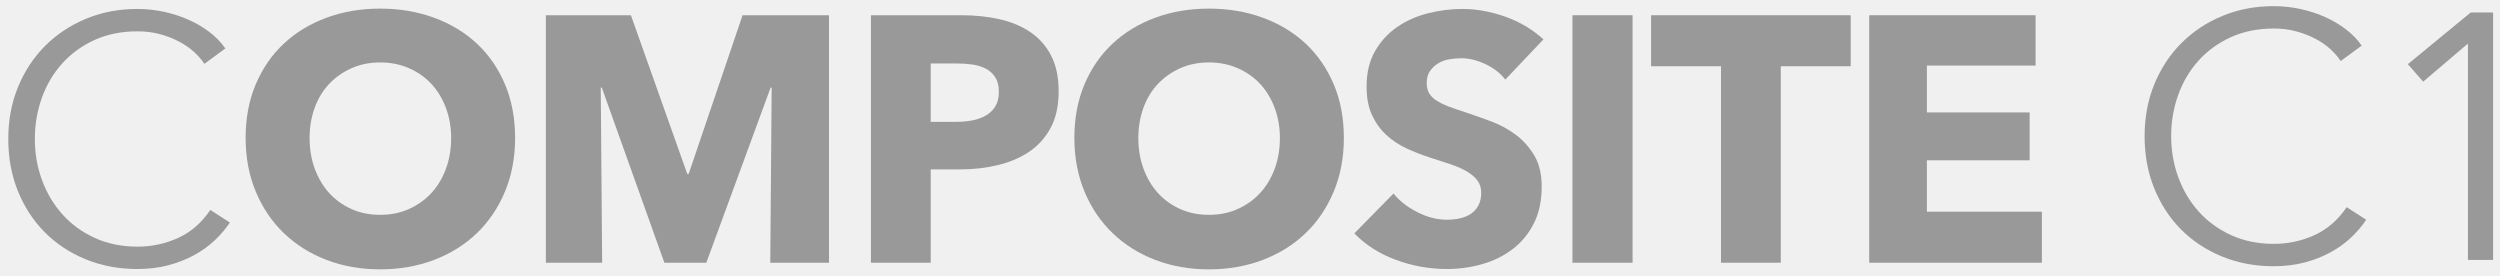
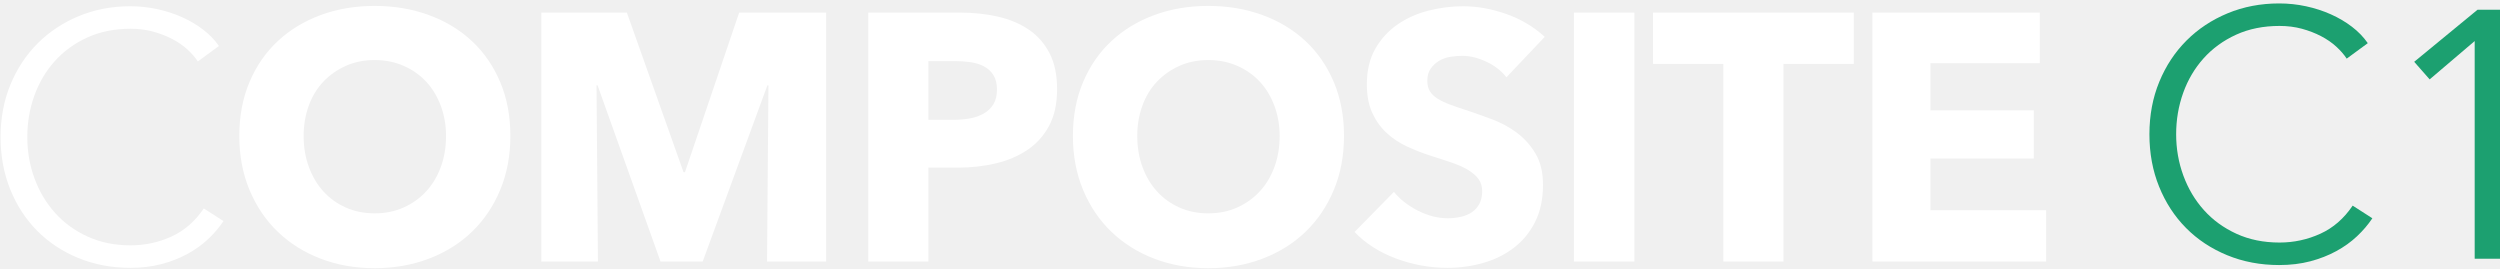
- <svg xmlns="http://www.w3.org/2000/svg" width="109px" height="12px" viewBox="68 13 237 25" version="1.1">
-   <g stroke="none" stroke-width="1" fill="none" fill-rule="evenodd">
-     <g id="C1_logo">
-       <path d="M89.793,33.55 C89.396,34.146 88.916,34.71 88.352,35.241 C87.789,35.773 87.137,36.24 86.398,36.644 C85.656,37.048 84.84,37.367 83.945,37.604 C83.051,37.839 82.072,37.957 81.013,37.957 C79.245,37.957 77.61,37.646 76.108,37.028 C74.606,36.41 73.314,35.554 72.231,34.461 C71.149,33.367 70.304,32.069 69.697,30.567 C69.089,29.065 68.785,27.419 68.785,25.63 C68.785,23.841 69.094,22.195 69.713,20.692 C70.332,19.19 71.188,17.893 72.281,16.799 C73.375,15.706 74.667,14.85 76.158,14.231 C77.649,13.613 79.268,13.303 81.013,13.303 C81.874,13.303 82.719,13.394 83.547,13.572 C84.376,13.752 85.154,14.005 85.884,14.33 C86.613,14.655 87.275,15.047 87.871,15.502 C88.469,15.958 88.965,16.474 89.363,17.048 L87.375,18.506 C87.131,18.13 86.806,17.755 86.398,17.379 C85.988,17.004 85.508,16.672 84.955,16.385 C84.403,16.098 83.801,15.866 83.15,15.69 C82.498,15.513 81.797,15.424 81.046,15.424 C79.522,15.424 78.157,15.699 76.953,16.25 C75.749,16.801 74.728,17.544 73.889,18.479 C73.049,19.415 72.408,20.499 71.967,21.732 C71.524,22.966 71.304,24.265 71.304,25.63 C71.304,26.995 71.529,28.294 71.982,29.527 C72.436,30.761 73.082,31.845 73.922,32.78 C74.761,33.717 75.782,34.46 76.986,35.01 C78.19,35.56 79.543,35.836 81.046,35.836 C82.393,35.836 83.674,35.56 84.89,35.008 C86.104,34.455 87.121,33.571 87.937,32.356 L89.793,33.55" id="Fill-5" fill="#999999" />
-       <path d="M116.832,25.53 C116.832,27.386 116.512,29.082 115.871,30.617 C115.23,32.152 114.342,33.467 113.204,34.56 C112.066,35.653 110.713,36.499 109.145,37.095 C107.576,37.691 105.875,37.989 104.042,37.989 C102.208,37.989 100.513,37.691 98.955,37.095 C97.399,36.499 96.051,35.653 94.913,34.56 C93.775,33.467 92.886,32.152 92.246,30.617 C91.605,29.082 91.285,27.386 91.285,25.53 C91.285,23.653 91.605,21.957 92.246,20.444 C92.886,18.932 93.775,17.644 94.913,16.584 C96.051,15.523 97.399,14.706 98.955,14.132 C100.513,13.558 102.208,13.27 104.042,13.27 C105.875,13.27 107.576,13.558 109.145,14.132 C110.713,14.706 112.066,15.523 113.204,16.584 C114.342,17.644 115.23,18.932 115.871,20.444 C116.512,21.957 116.832,23.653 116.832,25.53 L116.832,25.53 Z M110.769,25.53 C110.769,24.515 110.604,23.565 110.272,22.681 C109.939,21.798 109.481,21.04 108.896,20.411 C108.311,19.781 107.604,19.284 106.775,18.92 C105.947,18.556 105.036,18.373 104.042,18.373 C103.048,18.373 102.142,18.556 101.324,18.92 C100.508,19.284 99.801,19.781 99.204,20.411 C98.607,21.04 98.149,21.798 97.828,22.681 C97.508,23.565 97.348,24.515 97.348,25.53 C97.348,26.591 97.514,27.568 97.846,28.463 C98.177,29.357 98.635,30.126 99.221,30.766 C99.806,31.407 100.508,31.909 101.324,32.273 C102.142,32.639 103.048,32.82 104.042,32.82 C105.036,32.82 105.941,32.639 106.76,32.273 C107.576,31.909 108.283,31.407 108.88,30.766 C109.477,30.126 109.939,29.357 110.272,28.463 C110.604,27.568 110.769,26.591 110.769,25.53 L110.769,25.53 Z" id="Fill-6" fill="#999999" />
-       <path d="M141.022,37.36 L141.154,20.759 L141.055,20.759 L134.958,37.36 L130.982,37.36 L125.051,20.759 L124.951,20.759 L125.084,37.36 L119.748,37.36 L119.748,13.899 L127.811,13.899 L133.152,28.943 L133.285,28.943 L138.395,13.899 L146.589,13.899 L146.589,37.36 L141.022,37.36" id="Fill-7" fill="#999999" />
-       <path d="M168.358,21.123 C168.358,22.493 168.105,23.647 167.597,24.586 C167.088,25.525 166.404,26.281 165.542,26.856 C164.681,27.431 163.687,27.85 162.56,28.115 C161.434,28.38 160.262,28.513 159.047,28.513 L156.231,28.513 L156.231,37.36 L150.564,37.36 L150.564,13.899 L159.18,13.899 C160.461,13.899 161.659,14.027 162.775,14.28 C163.891,14.535 164.863,14.943 165.691,15.507 C166.52,16.07 167.171,16.81 167.647,17.727 C168.121,18.644 168.358,19.776 168.358,21.123 L168.358,21.123 Z M162.692,21.156 C162.692,20.604 162.582,20.151 162.361,19.798 C162.14,19.444 161.842,19.168 161.467,18.97 C161.09,18.771 160.666,18.638 160.191,18.572 C159.715,18.506 159.225,18.473 158.716,18.473 L156.231,18.473 L156.231,24.006 L158.617,24.006 C159.146,24.006 159.654,23.962 160.141,23.874 C160.627,23.785 161.063,23.631 161.449,23.41 C161.836,23.19 162.14,22.897 162.361,22.531 C162.582,22.167 162.692,21.709 162.692,21.156 L162.692,21.156 Z" id="Fill-8" fill="#999999" />
-       <path d="M195.398,25.53 C195.398,27.386 195.078,29.082 194.437,30.617 C193.796,32.152 192.907,33.467 191.77,34.56 C190.631,35.653 189.279,36.499 187.711,37.095 C186.142,37.691 184.441,37.989 182.607,37.989 C180.773,37.989 179.078,37.691 177.521,37.095 C175.963,36.499 174.615,35.653 173.479,34.56 C172.34,33.467 171.451,32.152 170.811,30.617 C170.17,29.082 169.85,27.386 169.85,25.53 C169.85,23.653 170.17,21.957 170.811,20.444 C171.451,18.932 172.34,17.644 173.479,16.584 C174.615,15.523 175.963,14.706 177.521,14.132 C179.078,13.558 180.773,13.27 182.607,13.27 C184.441,13.27 186.142,13.558 187.711,14.132 C189.279,14.706 190.631,15.523 191.77,16.584 C192.907,17.644 193.796,18.932 194.437,20.444 C195.078,21.957 195.398,23.653 195.398,25.53 L195.398,25.53 Z M189.334,25.53 C189.334,24.515 189.168,23.565 188.837,22.681 C188.506,21.798 188.047,21.04 187.462,20.411 C186.876,19.781 186.17,19.284 185.341,18.92 C184.513,18.556 183.602,18.373 182.607,18.373 C181.613,18.373 180.707,18.556 179.891,18.92 C179.072,19.284 178.365,19.781 177.77,20.411 C177.173,21.04 176.715,21.798 176.395,22.681 C176.074,23.565 175.914,24.515 175.914,25.53 C175.914,26.591 176.08,27.568 176.41,28.463 C176.742,29.357 177.2,30.126 177.786,30.766 C178.371,31.407 179.072,31.909 179.891,32.273 C180.707,32.639 181.613,32.82 182.607,32.82 C183.602,32.82 184.507,32.639 185.324,32.273 C186.142,31.909 186.849,31.407 187.445,30.766 C188.041,30.126 188.506,29.357 188.837,28.463 C189.168,27.568 189.334,26.591 189.334,25.53 L189.334,25.53 Z" id="Fill-9" fill="#999999" />
-       <path d="M210.707,19.997 C210.221,19.379 209.586,18.887 208.802,18.523 C208.018,18.157 207.261,17.976 206.531,17.976 C206.156,17.976 205.775,18.009 205.389,18.075 C205.002,18.141 204.654,18.269 204.345,18.456 C204.035,18.644 203.775,18.887 203.566,19.185 C203.355,19.483 203.252,19.864 203.252,20.328 C203.252,20.726 203.334,21.057 203.5,21.322 C203.666,21.587 203.908,21.819 204.229,22.018 C204.549,22.217 204.93,22.399 205.372,22.565 C205.813,22.731 206.311,22.901 206.863,23.078 C207.658,23.344 208.486,23.637 209.348,23.956 C210.21,24.277 210.994,24.702 211.701,25.232 C212.408,25.763 212.993,26.42 213.457,27.204 C213.921,27.988 214.153,28.966 214.153,30.137 C214.153,31.484 213.904,32.649 213.408,33.632 C212.91,34.615 212.242,35.428 211.402,36.067 C210.562,36.709 209.602,37.184 208.52,37.492 C207.438,37.802 206.322,37.957 205.174,37.957 C203.494,37.957 201.871,37.663 200.303,37.078 C198.733,36.493 197.43,35.659 196.393,34.577 L200.104,30.799 C200.678,31.507 201.434,32.097 202.373,32.572 C203.313,33.047 204.245,33.284 205.174,33.284 C205.593,33.284 206.002,33.24 206.399,33.151 C206.797,33.063 207.145,32.92 207.443,32.721 C207.741,32.523 207.979,32.257 208.155,31.926 C208.332,31.595 208.42,31.196 208.42,30.732 C208.42,30.291 208.31,29.916 208.09,29.606 C207.868,29.297 207.553,29.016 207.145,28.762 C206.736,28.508 206.229,28.275 205.621,28.065 C205.013,27.856 204.322,27.63 203.549,27.386 C202.799,27.144 202.063,26.856 201.346,26.524 C200.628,26.193 199.987,25.769 199.424,25.249 C198.861,24.731 198.408,24.101 198.066,23.36 C197.723,22.62 197.552,21.72 197.552,20.659 C197.552,19.356 197.816,18.24 198.348,17.313 C198.877,16.385 199.573,15.623 200.435,15.026 C201.297,14.43 202.268,13.994 203.351,13.718 C204.433,13.441 205.526,13.303 206.631,13.303 C207.957,13.303 209.31,13.547 210.69,14.032 C212.07,14.519 213.28,15.236 214.318,16.187 L210.707,19.997" id="Fill-10" fill="#999999" />
-       <path d="M217.068,13.899 L222.767,13.899 L222.767,37.36 L217.068,37.36 L217.068,13.899 Z" id="Fill-11" fill="#999999" />
-       <path d="M236.817,18.737 L236.817,37.36 L231.151,37.36 L231.151,18.737 L224.523,18.737 L224.523,13.899 L243.445,13.899 L243.445,18.737 L236.817,18.737" id="Fill-12" fill="#999999" />
-       <path d="M245.201,37.36 L245.201,13.899 L260.974,13.899 L260.974,18.671 L250.668,18.671 L250.668,23.111 L260.41,23.111 L260.41,27.651 L250.668,27.651 L250.668,32.523 L261.57,32.523 L261.57,37.36 L245.201,37.36" id="Fill-13" fill="#999999" />
-       <path d="M292.318,33.285 C291.92,33.882 291.439,34.445 290.876,34.977 C290.312,35.509 289.66,35.977 288.921,36.38 C288.181,36.784 287.363,37.103 286.469,37.34 C285.574,37.575 284.596,37.693 283.535,37.693 C281.768,37.693 280.133,37.384 278.631,36.765 C277.129,36.146 275.836,35.29 274.754,34.196 C273.671,33.104 272.826,31.806 272.219,30.303 C271.61,28.801 271.307,27.154 271.307,25.365 C271.307,23.575 271.616,21.93 272.234,20.427 C272.854,18.925 273.709,17.627 274.803,16.533 C275.897,15.44 277.189,14.584 278.681,13.965 C280.172,13.347 281.79,13.037 283.535,13.037 C284.397,13.037 285.242,13.127 286.07,13.306 C286.899,13.485 287.678,13.738 288.407,14.063 C289.137,14.39 289.799,14.78 290.396,15.236 C290.992,15.692 291.489,16.207 291.887,16.781 L289.898,18.24 C289.655,17.864 289.33,17.489 288.921,17.113 C288.512,16.737 288.031,16.406 287.479,16.119 C286.927,15.832 286.324,15.6 285.674,15.423 C285.021,15.246 284.32,15.158 283.568,15.158 C282.045,15.158 280.68,15.434 279.477,15.983 C278.271,16.534 277.25,17.277 276.41,18.213 C275.57,19.149 274.93,20.233 274.488,21.468 C274.047,22.701 273.826,24 273.826,25.365 C273.826,26.731 274.052,28.029 274.505,29.263 C274.957,30.496 275.604,31.581 276.443,32.517 C277.283,33.452 278.305,34.195 279.51,34.746 C280.713,35.297 282.066,35.572 283.568,35.572 C284.916,35.572 286.197,35.296 287.413,34.743 C288.628,34.191 289.645,33.308 290.462,32.093 L292.318,33.285" id="Fill-14" fill="#999999" />
-       <path d="M304.348,37.097 L301.961,37.097 L301.961,16.583 L297.719,20.195 L296.261,18.538 L302.227,13.634 L304.348,13.634 L304.348,37.097" id="Fill-15" fill="#999999" />
+ <svg xmlns="http://www.w3.org/2000/svg" width="121px" height="13px" viewBox="0 0 466 50" version="1.1">
+   <defs />
+   <g id="Page-1" stroke="none" stroke-width="1" fill="none" fill-rule="evenodd">
+     <g id="Marketing_campaign-Copy-2" transform="translate(-429, -384)">
+       <g id="C1_logos_white-green" transform="translate(429, 384)">
+         <path d="M41.657,41.177 C40.873,42.355 39.923,43.471 38.806,44.522 C37.694,45.573 36.404,46.498 34.941,47.297 C33.475,48.095 31.86,48.727 30.091,49.194 C28.322,49.66 26.387,49.893 24.291,49.893 C20.796,49.893 17.562,49.279 14.592,48.057 C11.619,46.834 9.064,45.14 6.924,42.979 C4.782,40.815 3.112,38.249 1.912,35.278 C0.709,32.308 0.108,29.051 0.108,25.513 C0.108,21.974 0.718,18.72 1.943,15.747 C3.167,12.777 4.859,10.21 7.022,8.047 C9.186,5.886 11.741,4.192 14.69,2.969 C17.639,1.747 20.84,1.132 24.291,1.132 C25.995,1.132 27.666,1.312 29.303,1.665 C30.943,2.021 32.482,2.521 33.925,3.164 C35.368,3.807 36.678,4.582 37.856,5.482 C39.038,6.384 40.019,7.404 40.807,8.539 L36.875,11.423 C36.392,10.679 35.749,9.938 34.941,9.194 C34.132,8.453 33.182,7.796 32.088,7.228 C30.997,6.66 29.806,6.202 28.519,5.853 C27.229,5.503 25.842,5.327 24.357,5.327 C21.342,5.327 18.644,5.872 16.262,6.961 C13.881,8.051 11.86,9.521 10.201,11.371 C8.541,13.221 7.274,15.365 6.4,17.804 C5.526,20.244 5.089,22.813 5.089,25.513 C5.089,28.213 5.535,30.782 6.431,33.221 C7.327,35.661 8.606,37.804 10.267,39.655 C11.926,41.507 13.946,42.977 16.328,44.064 C18.71,45.153 21.384,45.698 24.357,45.698 C27.021,45.698 29.554,45.152 31.959,44.06 C34.36,42.967 36.372,41.219 37.987,38.817 L41.657,41.177" id="Fill-1" fill="#FFFFFF" />
+         <path d="M95.134,25.316 C95.134,28.985 94.5,32.34 93.234,35.377 C91.967,38.413 90.209,41.013 87.959,43.176 C85.709,45.337 83.032,47.01 79.93,48.188 C76.828,49.368 73.463,49.957 69.839,49.957 C66.211,49.957 62.858,49.368 59.777,48.188 C56.699,47.01 54.033,45.337 51.783,43.176 C49.533,41.013 47.774,38.413 46.508,35.377 C45.24,32.34 44.608,28.985 44.608,25.316 C44.608,21.604 45.24,18.249 46.508,15.257 C47.774,12.265 49.533,9.719 51.783,7.622 C54.033,5.524 56.699,3.908 59.777,2.772 C62.858,1.636 66.211,1.069 69.839,1.069 C73.463,1.069 76.828,1.636 79.93,2.772 C83.032,3.908 85.709,5.524 87.959,7.622 C90.209,9.719 91.967,12.265 93.234,15.257 C94.5,18.249 95.134,21.604 95.134,25.316 L95.134,25.316 Z M83.142,25.316 C83.142,23.307 82.815,21.428 82.159,19.68 C81.503,17.934 80.596,16.435 79.44,15.191 C78.28,13.946 76.883,12.962 75.244,12.242 C73.606,11.521 71.804,11.16 69.839,11.16 C67.872,11.16 66.08,11.521 64.463,12.242 C62.849,12.962 61.45,13.946 60.27,15.191 C59.09,16.435 58.182,17.934 57.548,19.68 C56.915,21.428 56.598,23.307 56.598,25.316 C56.598,27.413 56.927,29.347 57.584,31.116 C58.238,32.885 59.144,34.405 60.303,35.67 C61.46,36.939 62.849,37.932 64.463,38.652 C66.08,39.375 67.872,39.734 69.839,39.734 C71.804,39.734 73.595,39.375 75.213,38.652 C76.828,37.932 78.227,36.939 79.407,35.67 C80.587,34.405 81.503,32.885 82.159,31.116 C82.815,29.347 83.142,27.413 83.142,25.316 L83.142,25.316 Z" id="Fill-2" fill="#FFFFFF" />
+         <path d="M142.976,48.713 L143.238,15.879 L143.041,15.879 L130.983,48.713 L123.12,48.713 L111.389,15.879 L111.192,15.879 L111.455,48.713 L100.901,48.713 L100.901,2.312 L116.847,2.312 L127.412,32.066 L127.675,32.066 L137.78,2.312 L153.987,2.312 L153.987,48.713 L142.976,48.713" id="Fill-3" fill="#FFFFFF" />
+         <path d="M197.042,16.599 C197.042,19.309 196.54,21.592 195.536,23.448 C194.529,25.306 193.178,26.801 191.472,27.937 C189.769,29.074 187.802,29.903 185.574,30.428 C183.347,30.952 181.029,31.214 178.626,31.214 L173.056,31.214 L173.056,48.713 L161.85,48.713 L161.85,2.312 L178.889,2.312 C181.423,2.312 183.793,2.565 186,3.066 C188.206,3.57 190.13,4.377 191.768,5.492 C193.405,6.606 194.694,8.07 195.634,9.882 C196.573,11.695 197.042,13.936 197.042,16.599 L197.042,16.599 Z M185.836,16.665 C185.836,15.574 185.618,14.678 185.182,13.978 C184.743,13.279 184.154,12.732 183.412,12.34 C182.667,11.946 181.829,11.684 180.888,11.554 C179.948,11.423 178.978,11.357 177.971,11.357 L173.056,11.357 L173.056,22.301 L177.776,22.301 C178.823,22.301 179.828,22.214 180.789,22.04 C181.751,21.864 182.613,21.559 183.377,21.123 C184.142,20.686 184.743,20.107 185.182,19.384 C185.618,18.664 185.836,17.758 185.836,16.665 L185.836,16.665 Z" id="Fill-4" fill="#FFFFFF" />
+         <path d="M250.522,25.316 C250.522,28.985 249.888,32.34 248.621,35.377 C247.353,38.413 245.595,41.013 243.345,43.176 C241.092,45.337 238.419,47.01 235.318,48.188 C232.214,49.368 228.851,49.957 225.224,49.957 C221.597,49.957 218.244,49.368 215.165,48.188 C212.083,47.01 209.417,45.337 207.169,43.176 C204.917,41.013 203.159,38.413 201.892,35.377 C200.625,32.34 199.992,28.985 199.992,25.316 C199.992,21.604 200.625,18.249 201.892,15.257 C203.159,12.265 204.917,9.719 207.169,7.622 C209.417,5.524 212.083,3.908 215.165,2.772 C218.244,1.636 221.597,1.069 225.224,1.069 C228.851,1.069 232.214,1.636 235.318,2.772 C238.419,3.908 241.092,5.524 243.345,7.622 C245.595,9.719 247.353,12.265 248.621,15.257 C249.888,18.249 250.522,21.604 250.522,25.316 L250.522,25.316 Z M238.528,25.316 C238.528,23.307 238.199,21.428 237.545,19.68 C236.89,17.934 235.982,16.435 234.825,15.191 C233.666,13.946 232.269,12.962 230.63,12.242 C228.992,11.521 227.19,11.16 225.224,11.16 C223.258,11.16 221.466,11.521 219.851,12.242 C218.232,12.962 216.833,13.946 215.655,15.191 C214.476,16.435 213.57,17.934 212.936,19.68 C212.303,21.428 211.986,23.307 211.986,25.316 C211.986,27.413 212.314,29.347 212.967,31.116 C213.623,32.885 214.53,34.405 215.689,35.67 C216.845,36.939 218.232,37.932 219.851,38.652 C221.466,39.375 223.258,39.734 225.224,39.734 C227.19,39.734 228.981,39.375 230.597,38.652 C232.214,37.932 233.612,36.939 234.792,35.67 C235.97,34.405 236.89,32.885 237.545,31.116 C238.199,29.347 238.528,27.413 238.528,25.316 L238.528,25.316 Z" id="Fill-5" fill="#FFFFFF" />
+         <path d="M280.799,14.372 C279.837,13.15 278.581,12.176 277.031,11.456 C275.48,10.734 273.983,10.374 272.54,10.374 C271.799,10.374 271.045,10.44 270.28,10.571 C269.516,10.701 268.828,10.954 268.216,11.325 C267.604,11.695 267.09,12.176 266.677,12.765 C266.259,13.356 266.054,14.11 266.054,15.027 C266.054,15.813 266.217,16.468 266.545,16.993 C266.873,17.517 267.352,17.976 267.986,18.368 C268.619,18.762 269.373,19.124 270.247,19.45 C271.121,19.778 272.104,20.116 273.197,20.466 C274.769,20.991 276.407,21.571 278.11,22.202 C279.816,22.838 281.367,23.678 282.765,24.727 C284.164,25.776 285.32,27.075 286.238,28.626 C287.155,30.177 287.615,32.111 287.615,34.426 C287.615,37.092 287.122,39.396 286.141,41.339 C285.156,43.284 283.835,44.891 282.174,46.156 C280.513,47.425 278.612,48.364 276.473,48.974 C274.333,49.586 272.127,49.893 269.856,49.893 C266.533,49.893 263.323,49.312 260.221,48.155 C257.118,46.998 254.539,45.349 252.488,43.209 L259.828,35.736 C260.963,37.136 262.458,38.303 264.316,39.243 C266.175,40.182 268.019,40.651 269.856,40.651 C270.684,40.651 271.493,40.564 272.28,40.389 C273.066,40.215 273.753,39.931 274.344,39.537 C274.933,39.145 275.402,38.62 275.752,37.965 C276.102,37.31 276.276,36.522 276.276,35.605 C276.276,34.732 276.057,33.99 275.623,33.378 C275.184,32.765 274.56,32.209 273.753,31.707 C272.946,31.205 271.942,30.745 270.74,30.33 C269.537,29.914 268.171,29.468 266.642,28.985 C265.158,28.506 263.704,27.937 262.284,27.282 C260.865,26.627 259.598,25.787 258.483,24.76 C257.37,23.734 256.475,22.488 255.796,21.024 C255.119,19.56 254.781,17.779 254.781,15.682 C254.781,13.105 255.304,10.898 256.355,9.063 C257.401,7.228 258.779,5.721 260.482,4.541 C262.187,3.361 264.107,2.5 266.25,1.953 C268.389,1.407 270.553,1.132 272.738,1.132 C275.36,1.132 278.035,1.615 280.766,2.575 C283.495,3.537 285.888,4.957 287.941,6.836 L280.799,14.372" id="Fill-6" fill="#FFFFFF" />
+         <path d="M293.38,2.312 L304.652,2.312 L304.652,48.713 L293.38,48.713 L293.38,2.312 Z" id="Fill-7" fill="#FFFFFF" />
+         <path d="M332.439,11.881 L332.439,48.713 L321.233,48.713 L321.233,11.881 L308.125,11.881 L308.125,2.312 L345.548,2.312 L345.548,11.881 L332.439,11.881" id="Fill-8" fill="#FFFFFF" />
+         <path d="M349.021,48.713 L349.021,2.312 L380.215,2.312 L380.215,11.749 L359.833,11.749 L359.833,20.532 L379.101,20.532 L379.101,29.511 L359.833,29.511 L359.833,39.145 L381.396,39.145 L381.396,48.713 L349.021,48.713" id="Fill-9" fill="#FFFFFF" />
+         <path d="M442.208,40.653 C441.42,41.833 440.47,42.948 439.356,43.998 C438.242,45.051 436.951,45.976 435.489,46.774 C434.025,47.574 432.409,48.205 430.639,48.673 C428.87,49.138 426.935,49.372 424.838,49.372 C421.342,49.372 418.109,48.76 415.138,47.535 C412.167,46.312 409.61,44.619 407.47,42.455 C405.328,40.294 403.658,37.727 402.456,34.755 C401.252,31.784 400.652,28.528 400.652,24.989 C400.652,21.449 401.264,18.195 402.487,15.222 C403.711,12.252 405.404,9.685 407.566,7.521 C409.73,5.358 412.287,3.666 415.237,2.442 C418.185,1.219 421.386,0.607 424.838,0.607 C426.543,0.607 428.213,0.785 429.851,1.138 C431.491,1.494 433.03,1.994 434.473,2.637 C435.916,3.282 437.226,4.055 438.406,4.957 C439.586,5.859 440.569,6.876 441.355,8.012 L437.423,10.898 C436.942,10.154 436.298,9.412 435.489,8.669 C434.68,7.925 433.73,7.27 432.638,6.703 C431.545,6.135 430.354,5.675 429.068,5.325 C427.777,4.976 426.39,4.802 424.903,4.802 C421.89,4.802 419.19,5.347 416.81,6.434 C414.427,7.523 412.407,8.993 410.745,10.844 C409.085,12.696 407.818,14.84 406.944,17.281 C406.072,19.72 405.635,22.289 405.635,24.989 C405.635,27.689 406.081,30.258 406.978,32.698 C407.872,35.137 409.15,37.283 410.812,39.133 C412.472,40.984 414.493,42.453 416.876,43.543 C419.256,44.632 421.933,45.177 424.903,45.177 C427.568,45.177 430.103,44.63 432.507,43.537 C434.91,42.446 436.92,40.698 438.537,38.295 L442.208,40.653" id="Fill-10" fill="#1CA070" />
+         <path d="M466,48.192 L461.28,48.192 L461.28,7.62 L452.889,14.764 L450.006,11.487 L461.805,1.787 L466,1.787 L466,48.192" id="Fill-11" fill="#1CA070" />
+       </g>
    </g>
  </g>
</svg>
